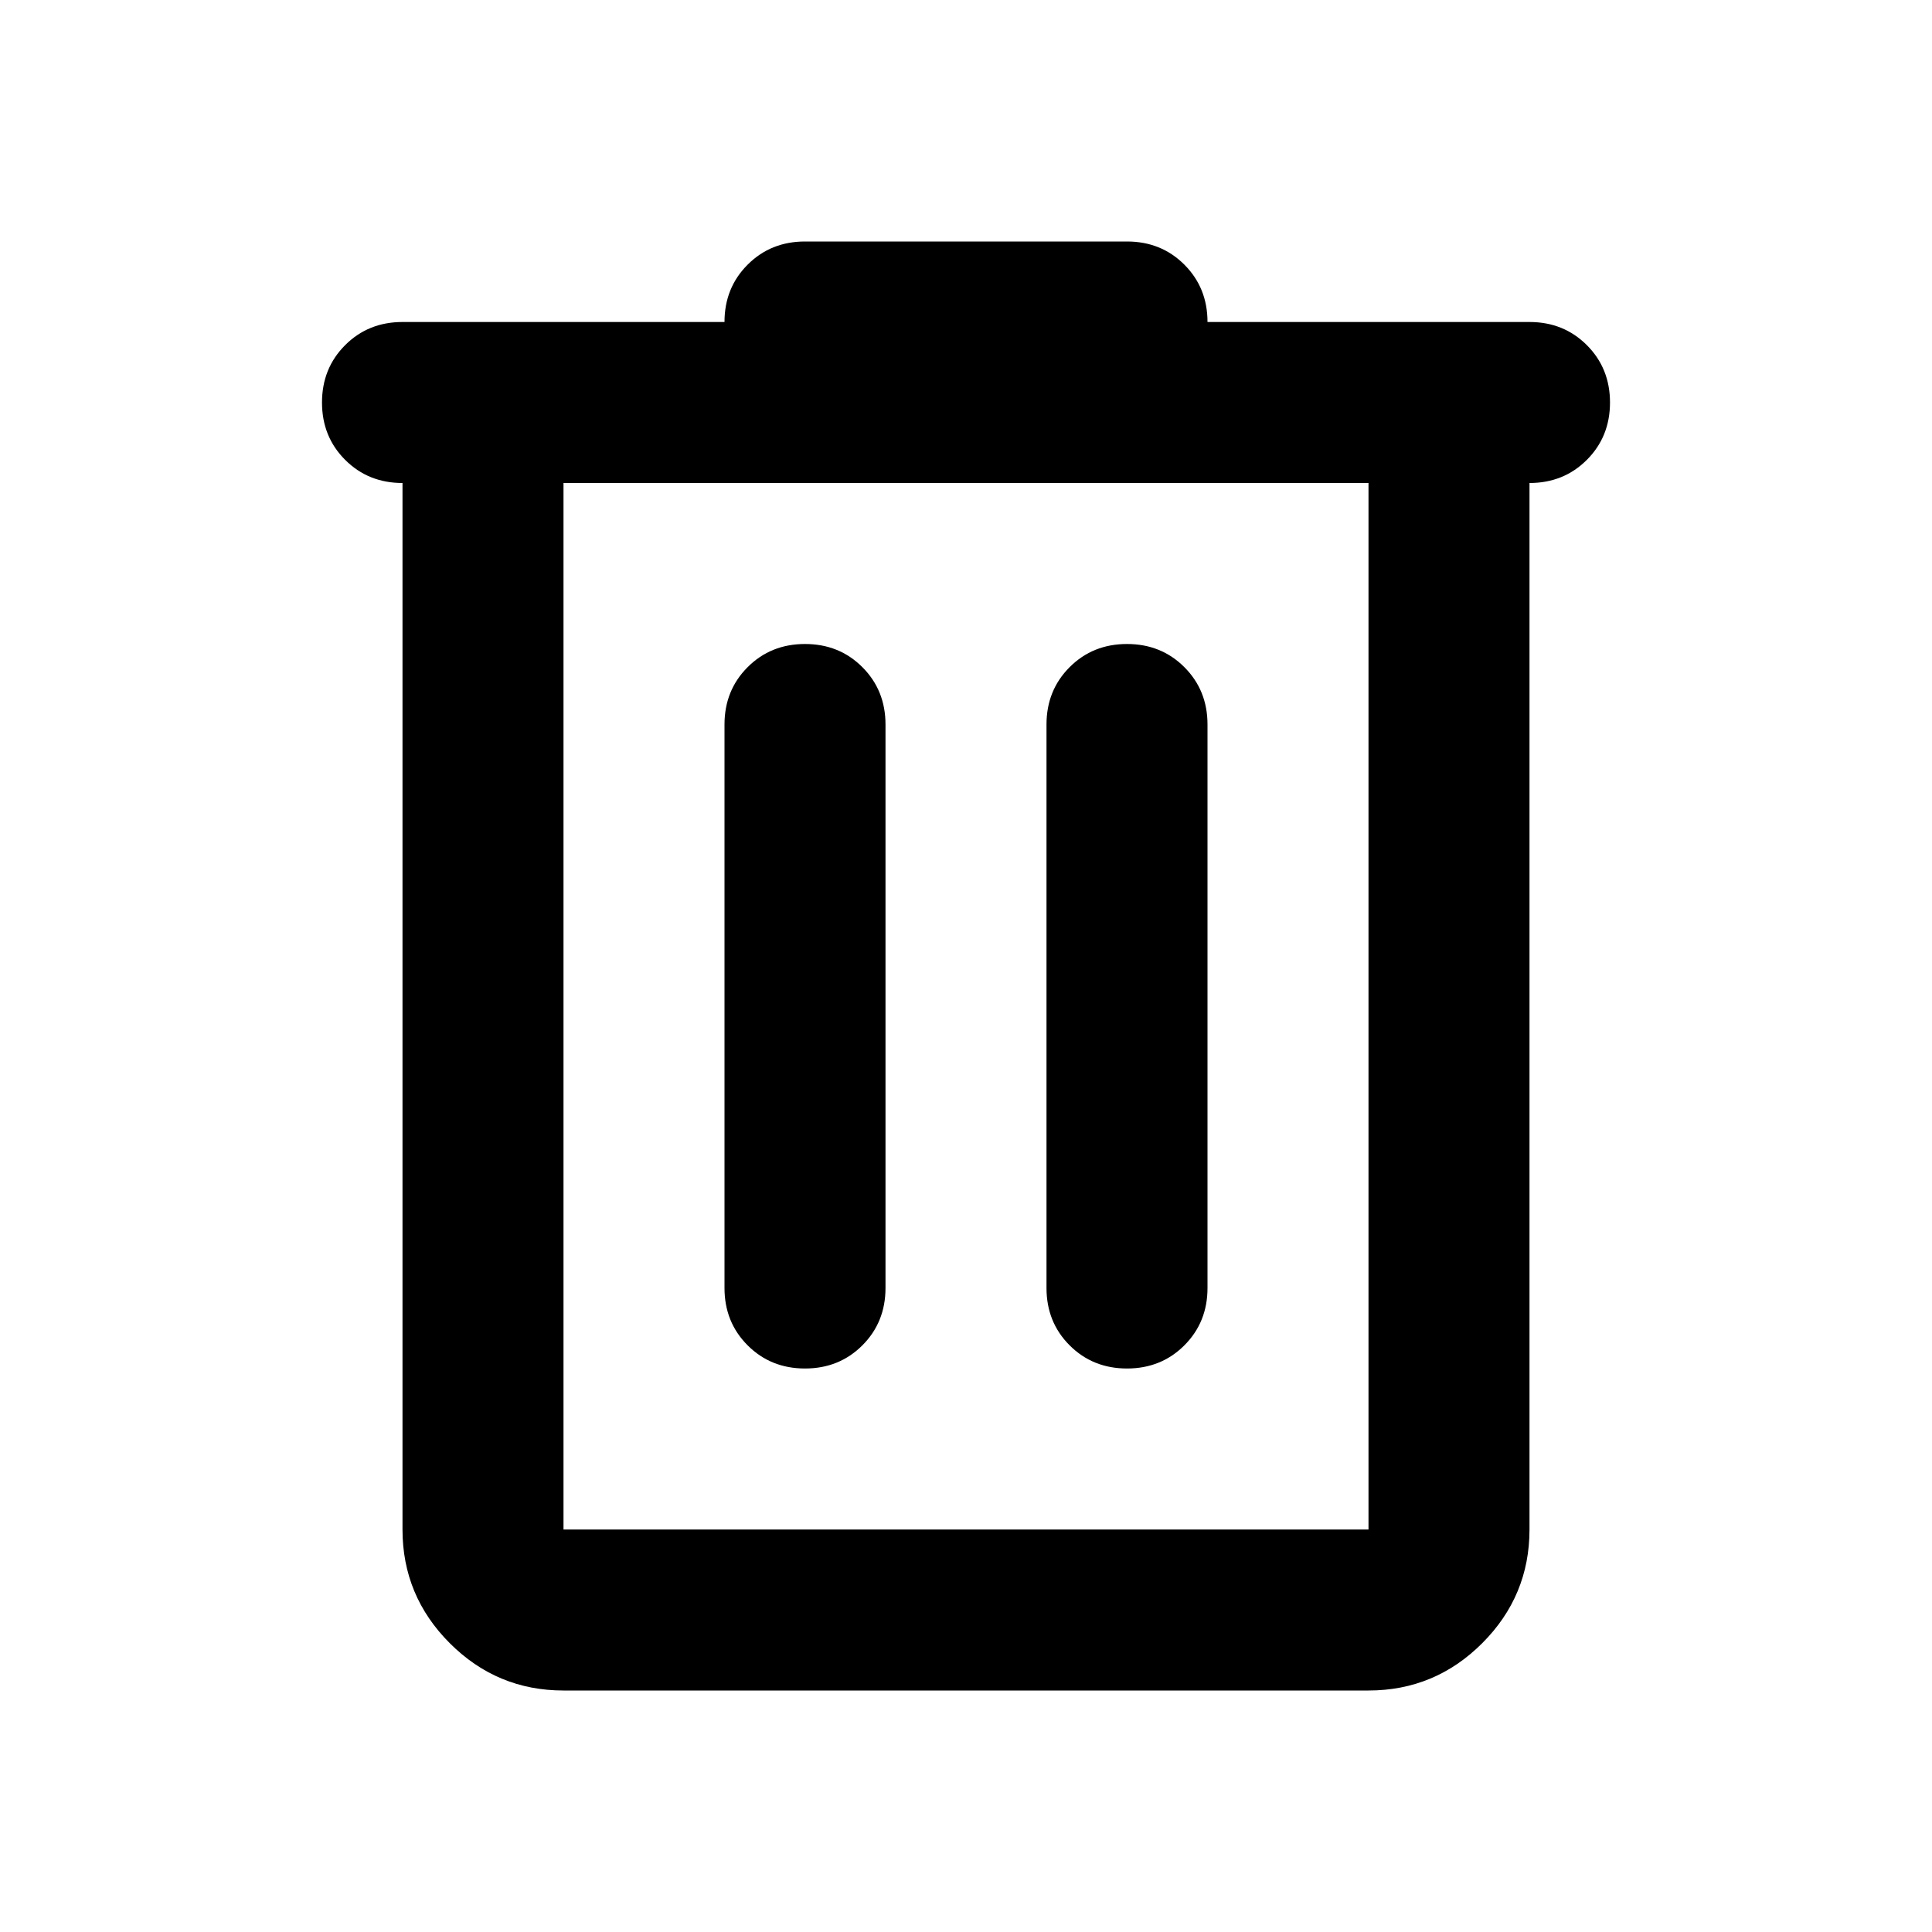
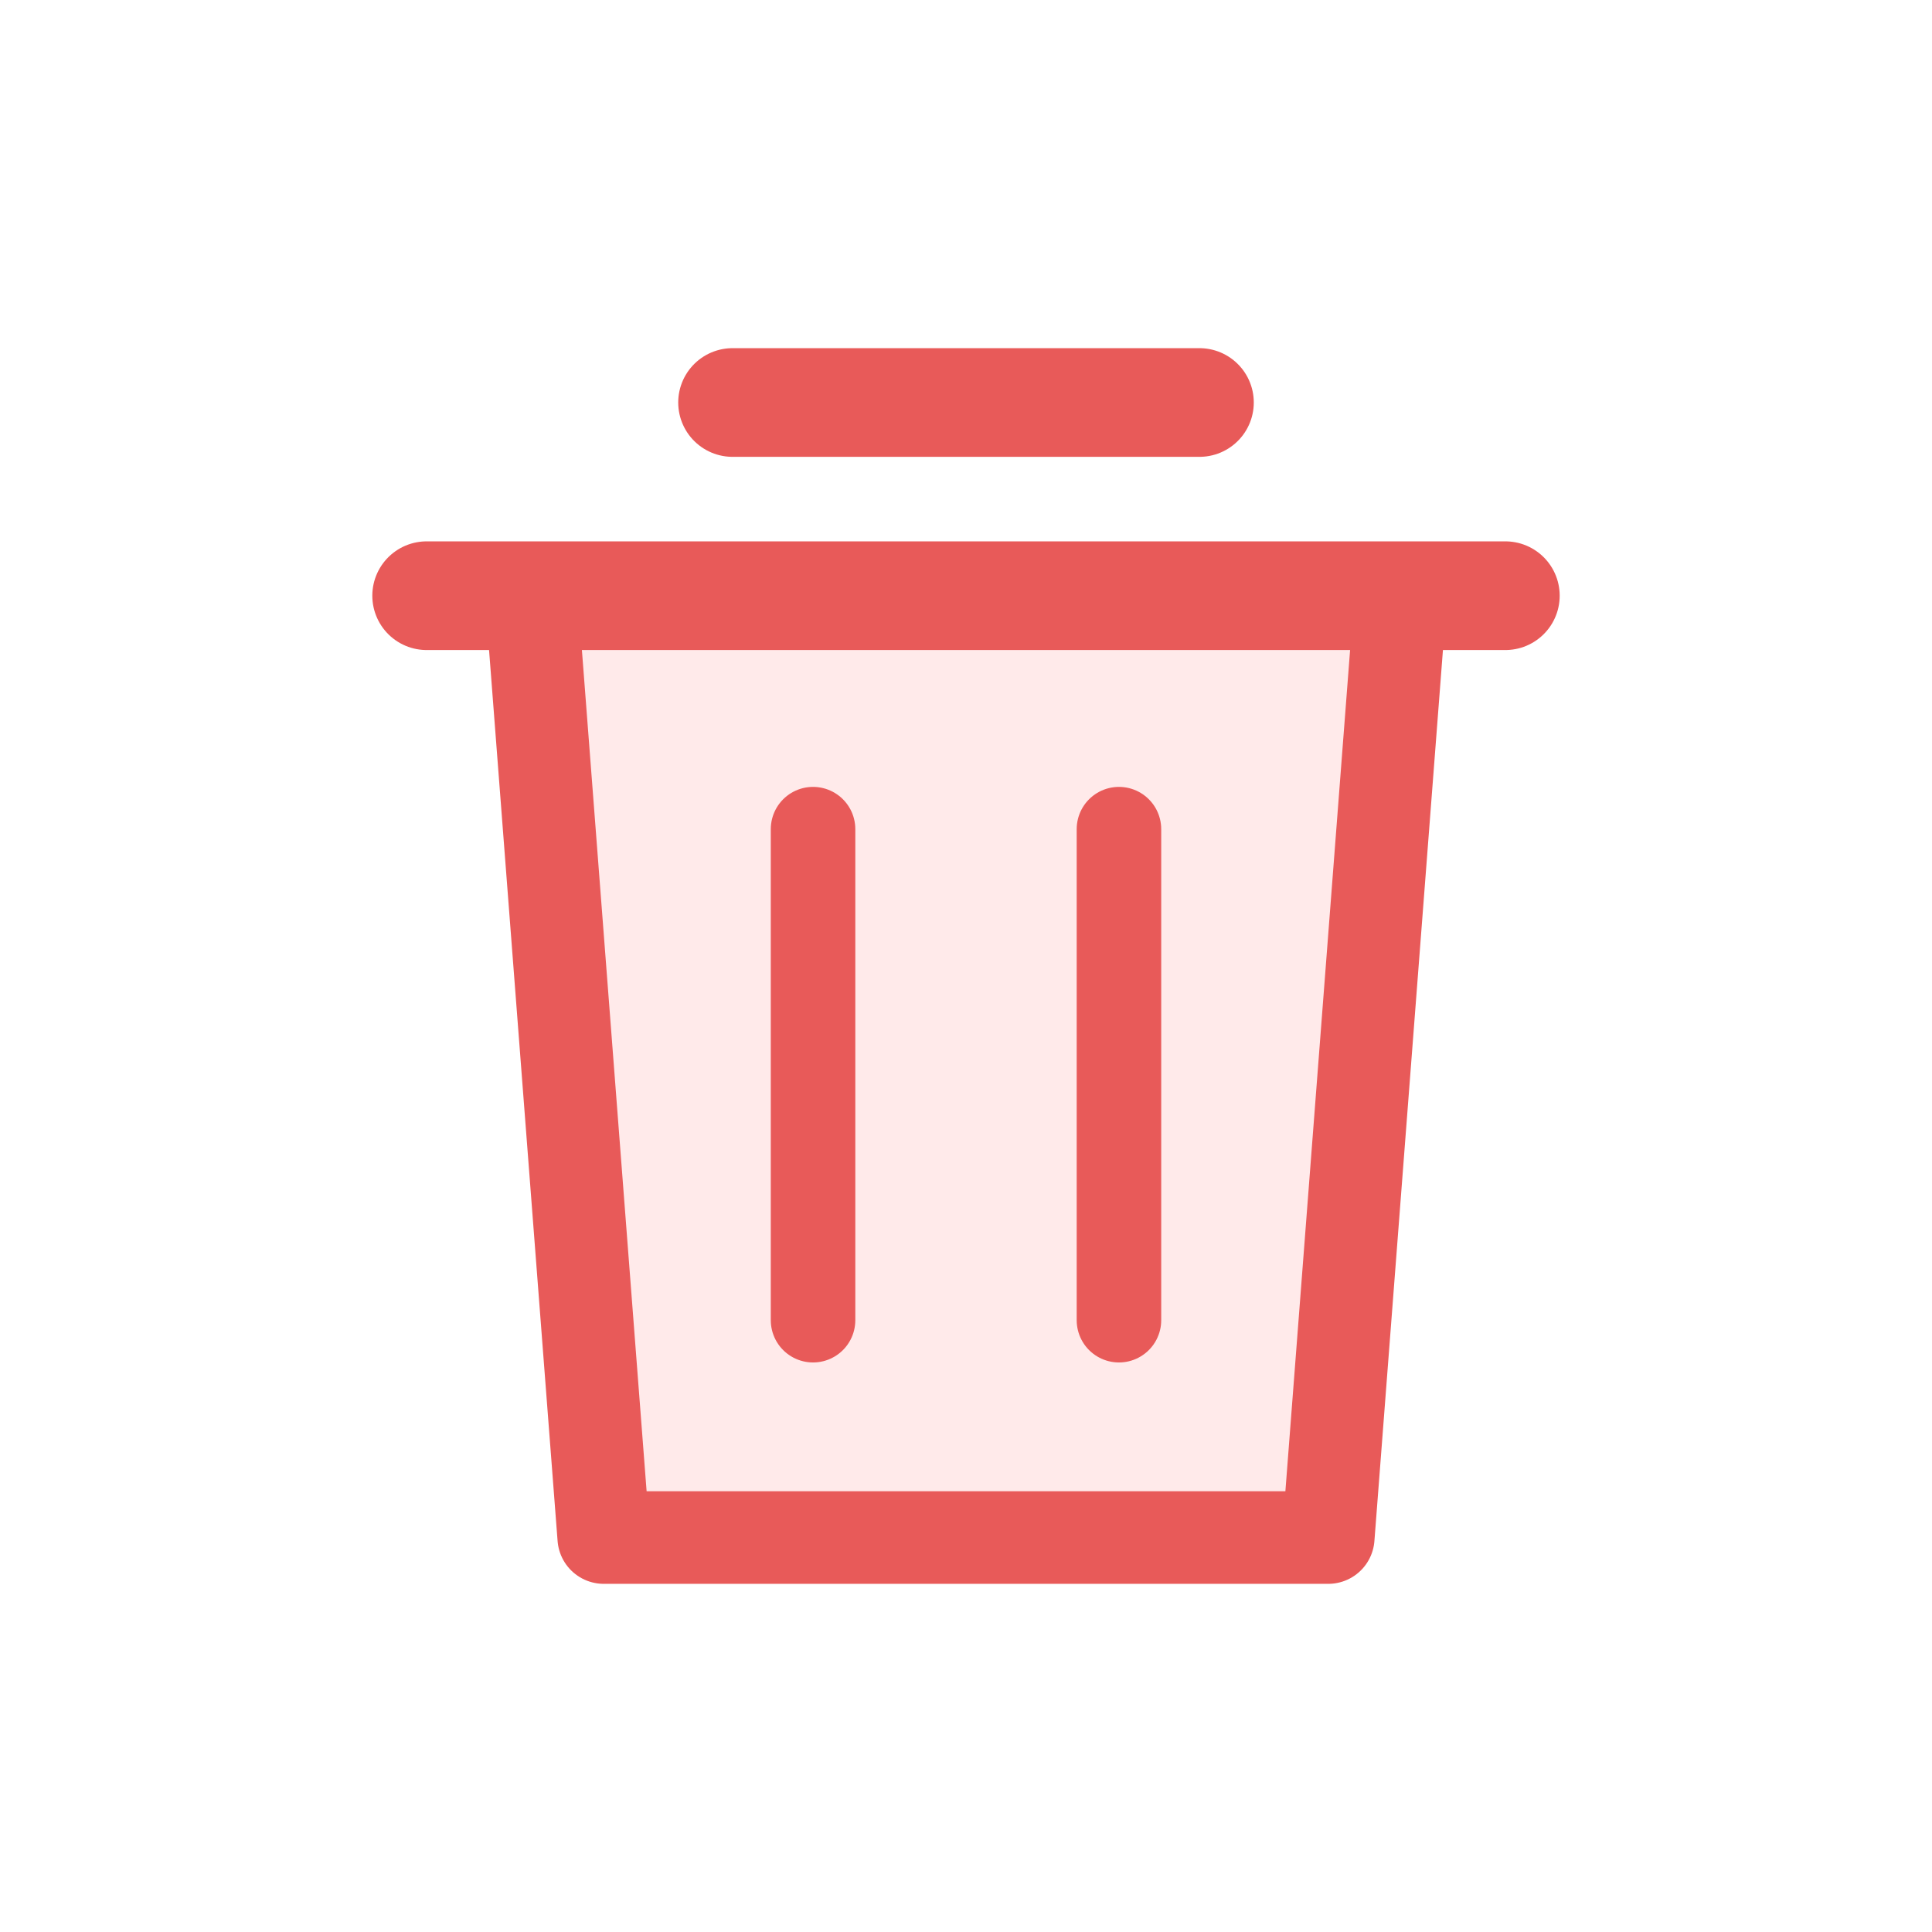
- <svg xmlns="http://www.w3.org/2000/svg" height="24" viewBox="0 -960 960 960" width="24">
-   <path d="M280-120q-33 0-56.5-23.5T200-200v-520q-17 0-28.5-11.5T160-760q0-17 11.5-28.5T200-800h160q0-17 11.5-28.5T400-840h160q17 0 28.5 11.5T600-800h160q17 0 28.5 11.5T800-760q0 17-11.5 28.5T760-720v520q0 33-23.5 56.5T680-120H280Zm400-600H280v520h400v-520ZM400-280q17 0 28.5-11.5T440-320v-280q0-17-11.5-28.5T400-640q-17 0-28.5 11.5T360-600v280q0 17 11.5 28.5T400-280Zm160 0q17 0 28.5-11.5T600-320v-280q0-17-11.5-28.5T560-640q-17 0-28.5 11.5T520-600v280q0 17 11.5 28.5T560-280ZM280-720v520-520Z" />
+ <svg xmlns="http://www.w3.org/2000/svg" width="24" height="24" viewBox="0 0 24 24" fill="none" role="img" aria-label="Delete">
+   <defs>
+     <linearGradient id="blue" x1="4" y1="3" x2="20" y2="21" gradientUnits="userSpaceOnUse">
+       <stop offset="0" stop-color="#2AA8FF" />
+       <stop offset="1" stop-color="#0874EA" />
+     </linearGradient>
+     <linearGradient id="ice" x1="5" y1="4" x2="19" y2="20" gradientUnits="userSpaceOnUse">
+       <stop offset="0" stop-color="#FFFFFF" />
+       <stop offset="1" stop-color="#DDEEFF" />
+     </linearGradient>
+     <linearGradient id="blueSoft" x1="5" y1="4" x2="19" y2="20" gradientUnits="userSpaceOnUse">
+       <stop offset="0" stop-color="#EAF7FF" />
+       <stop offset="1" stop-color="#CDE9FF" />
+     </linearGradient>
+     <linearGradient id="red" x1="5" y1="4" x2="19" y2="20" gradientUnits="userSpaceOnUse">
+       <stop offset="0" stop-color="#FF8A84" />
+       <stop offset="1" stop-color="#E85252" />
+     </linearGradient>
+     <linearGradient id="green" x1="5" y1="4" x2="19" y2="20" gradientUnits="userSpaceOnUse">
+       <stop offset="0" stop-color="#73D995" />
+       <stop offset="1" stop-color="#2FAC65" />
+     </linearGradient>
+     <linearGradient id="amber" x1="5" y1="4" x2="19" y2="20" gradientUnits="userSpaceOnUse">
+       <stop offset="0" stop-color="#FFD978" />
+       <stop offset="1" stop-color="#F2A72D" />
+     </linearGradient>
+     <linearGradient id="violet" x1="5" y1="4" x2="19" y2="20" gradientUnits="userSpaceOnUse">
+       <stop offset="0" stop-color="#A99CFF" />
+       <stop offset="1" stop-color="#7367E8" />
+     </linearGradient>
+     <linearGradient id="teal" x1="5" y1="4" x2="19" y2="20" gradientUnits="userSpaceOnUse">
+       <stop offset="0" stop-color="#68DED4" />
+       <stop offset="1" stop-color="#25AFA5" />
+     </linearGradient>
+     <linearGradient id="pink" x1="5" y1="4" x2="19" y2="20" gradientUnits="userSpaceOnUse">
+       <stop offset="0" stop-color="#F5A4CE" />
+       <stop offset="1" stop-color="#D85B9A" />
+     </linearGradient>
+   </defs>
+   <path d="M6.6 7.4H17.4L16.5 19.1H7.5L6.6 7.4Z" fill="#FFEAEA" stroke="#E85A59" stroke-width="1.15" stroke-linejoin="round" />
+   <path d="M5.3 7.4H18.7M9.1 5H14.9" stroke="#E85A59" stroke-width="1.35" stroke-linecap="round" />
+   <path d="M10.1 10.3V16.4M13.9 10.3V16.4" stroke="#E85A59" stroke-width="1.05" stroke-linecap="round" />
</svg>
